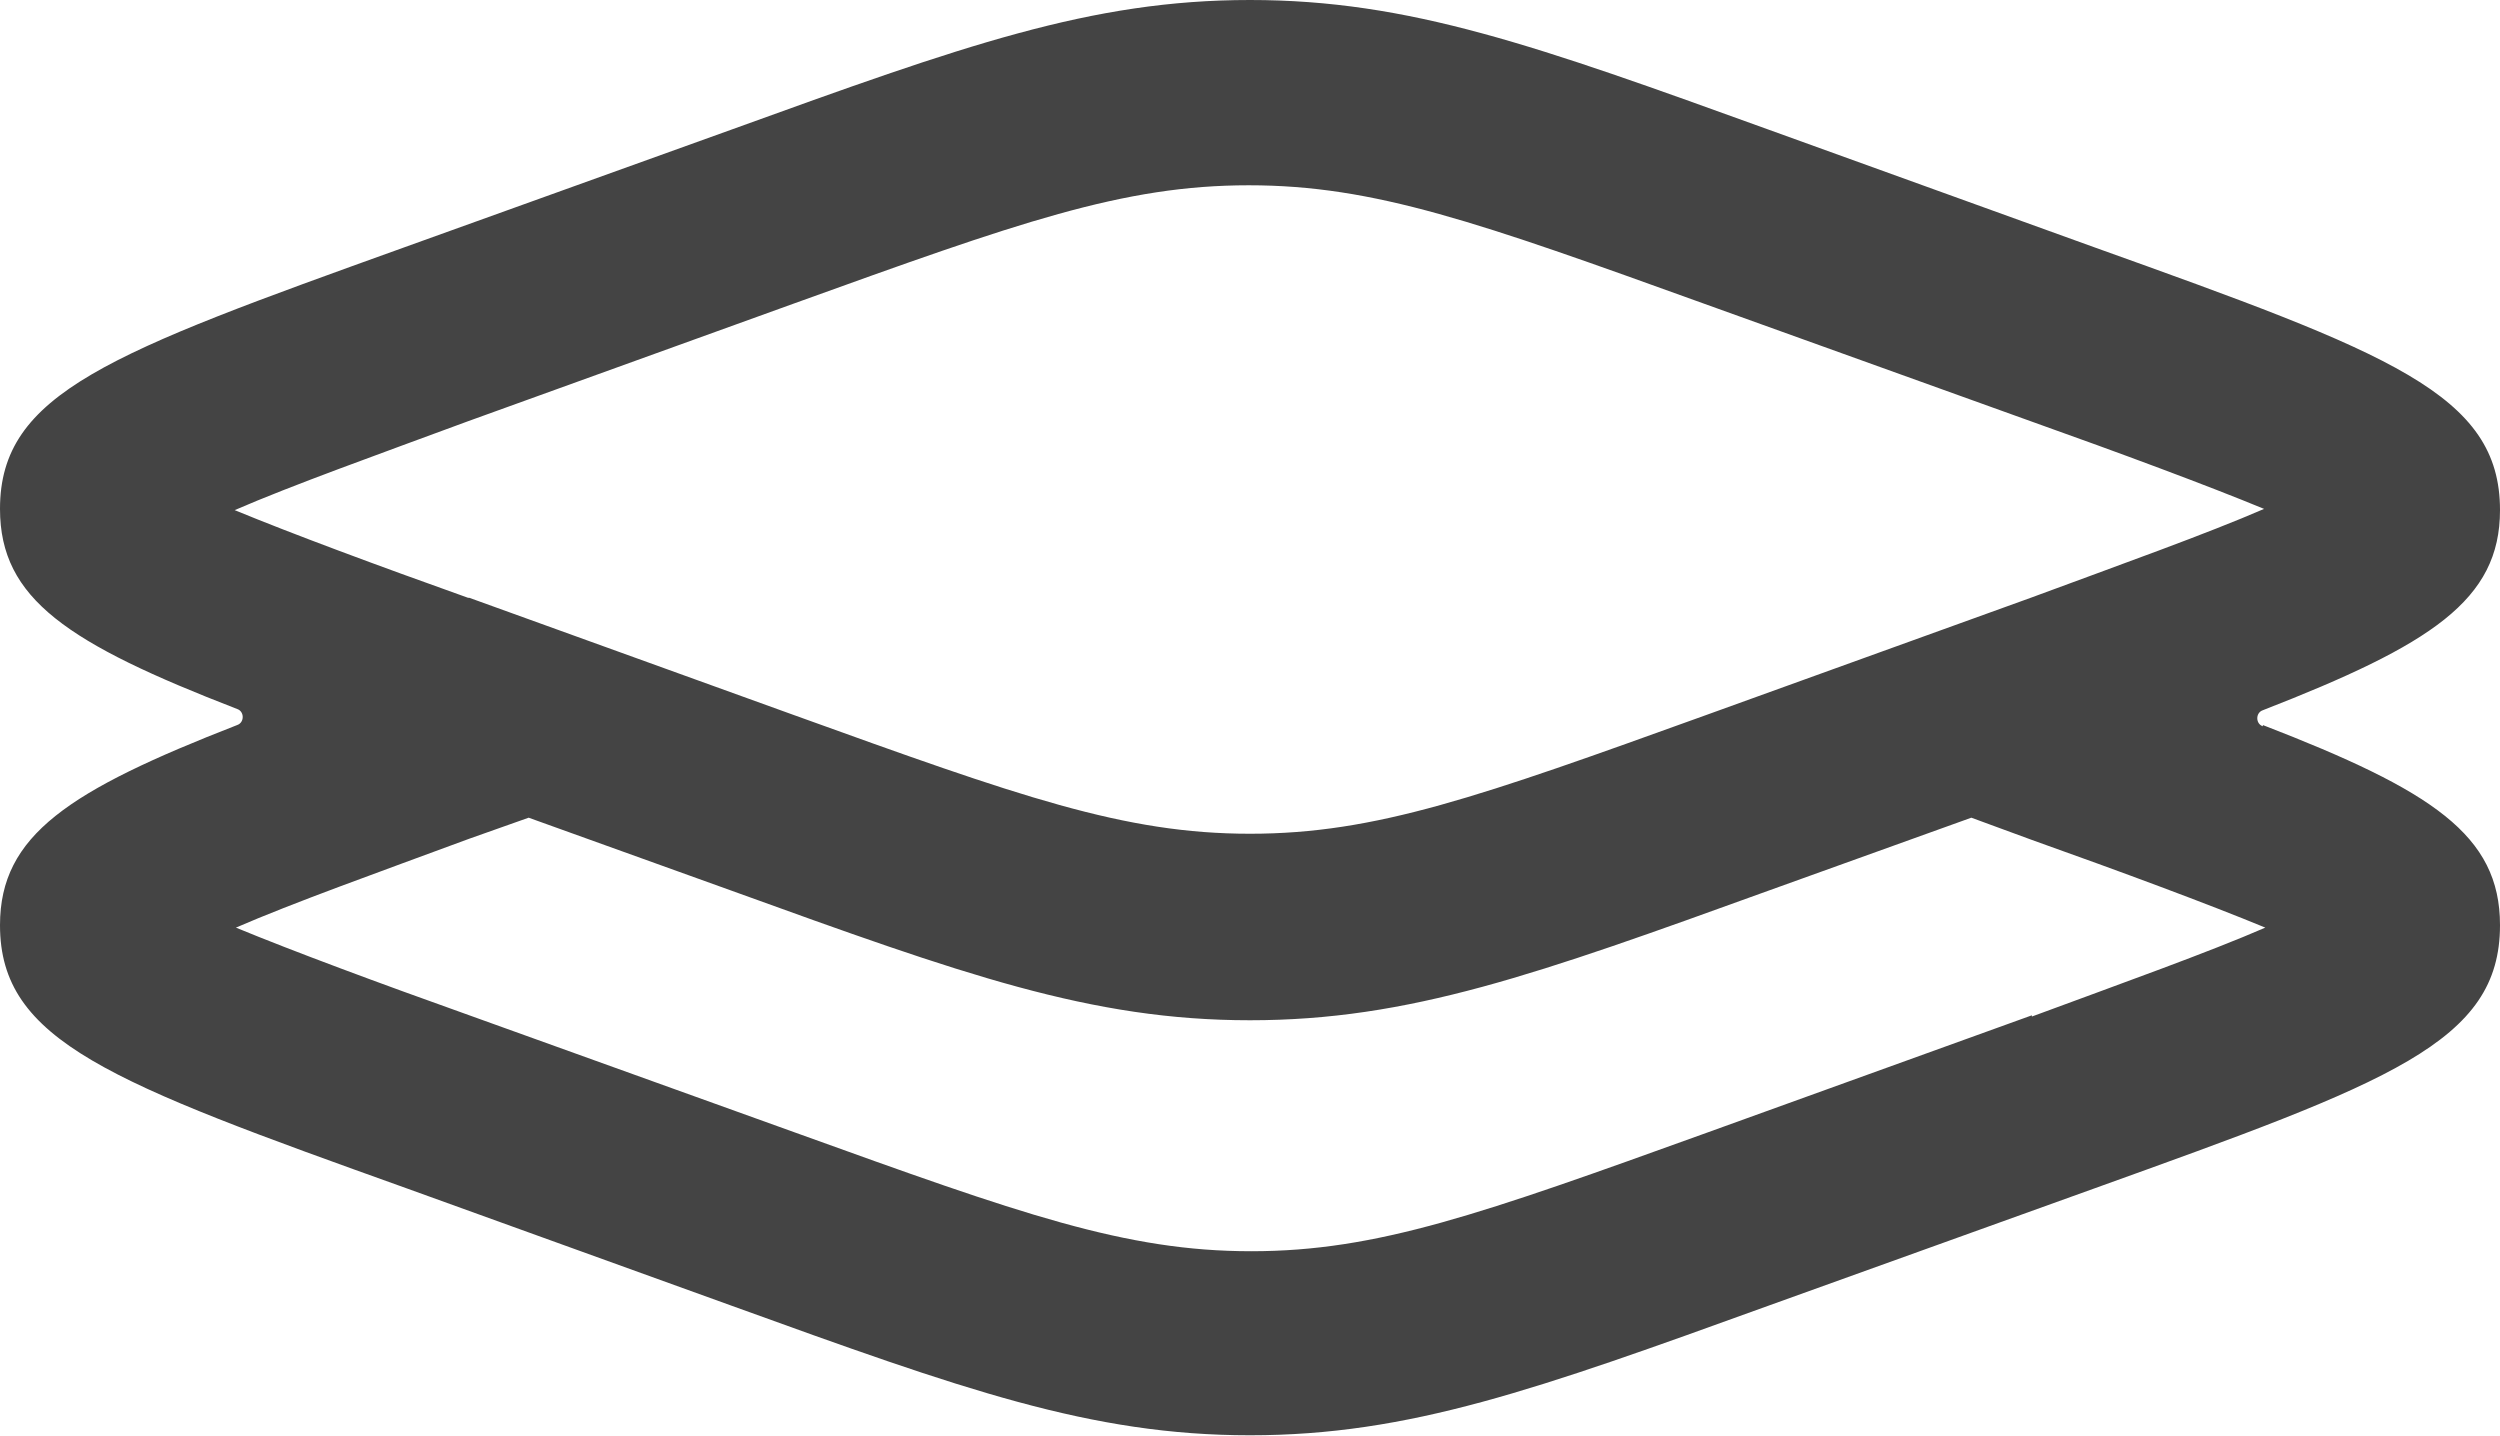
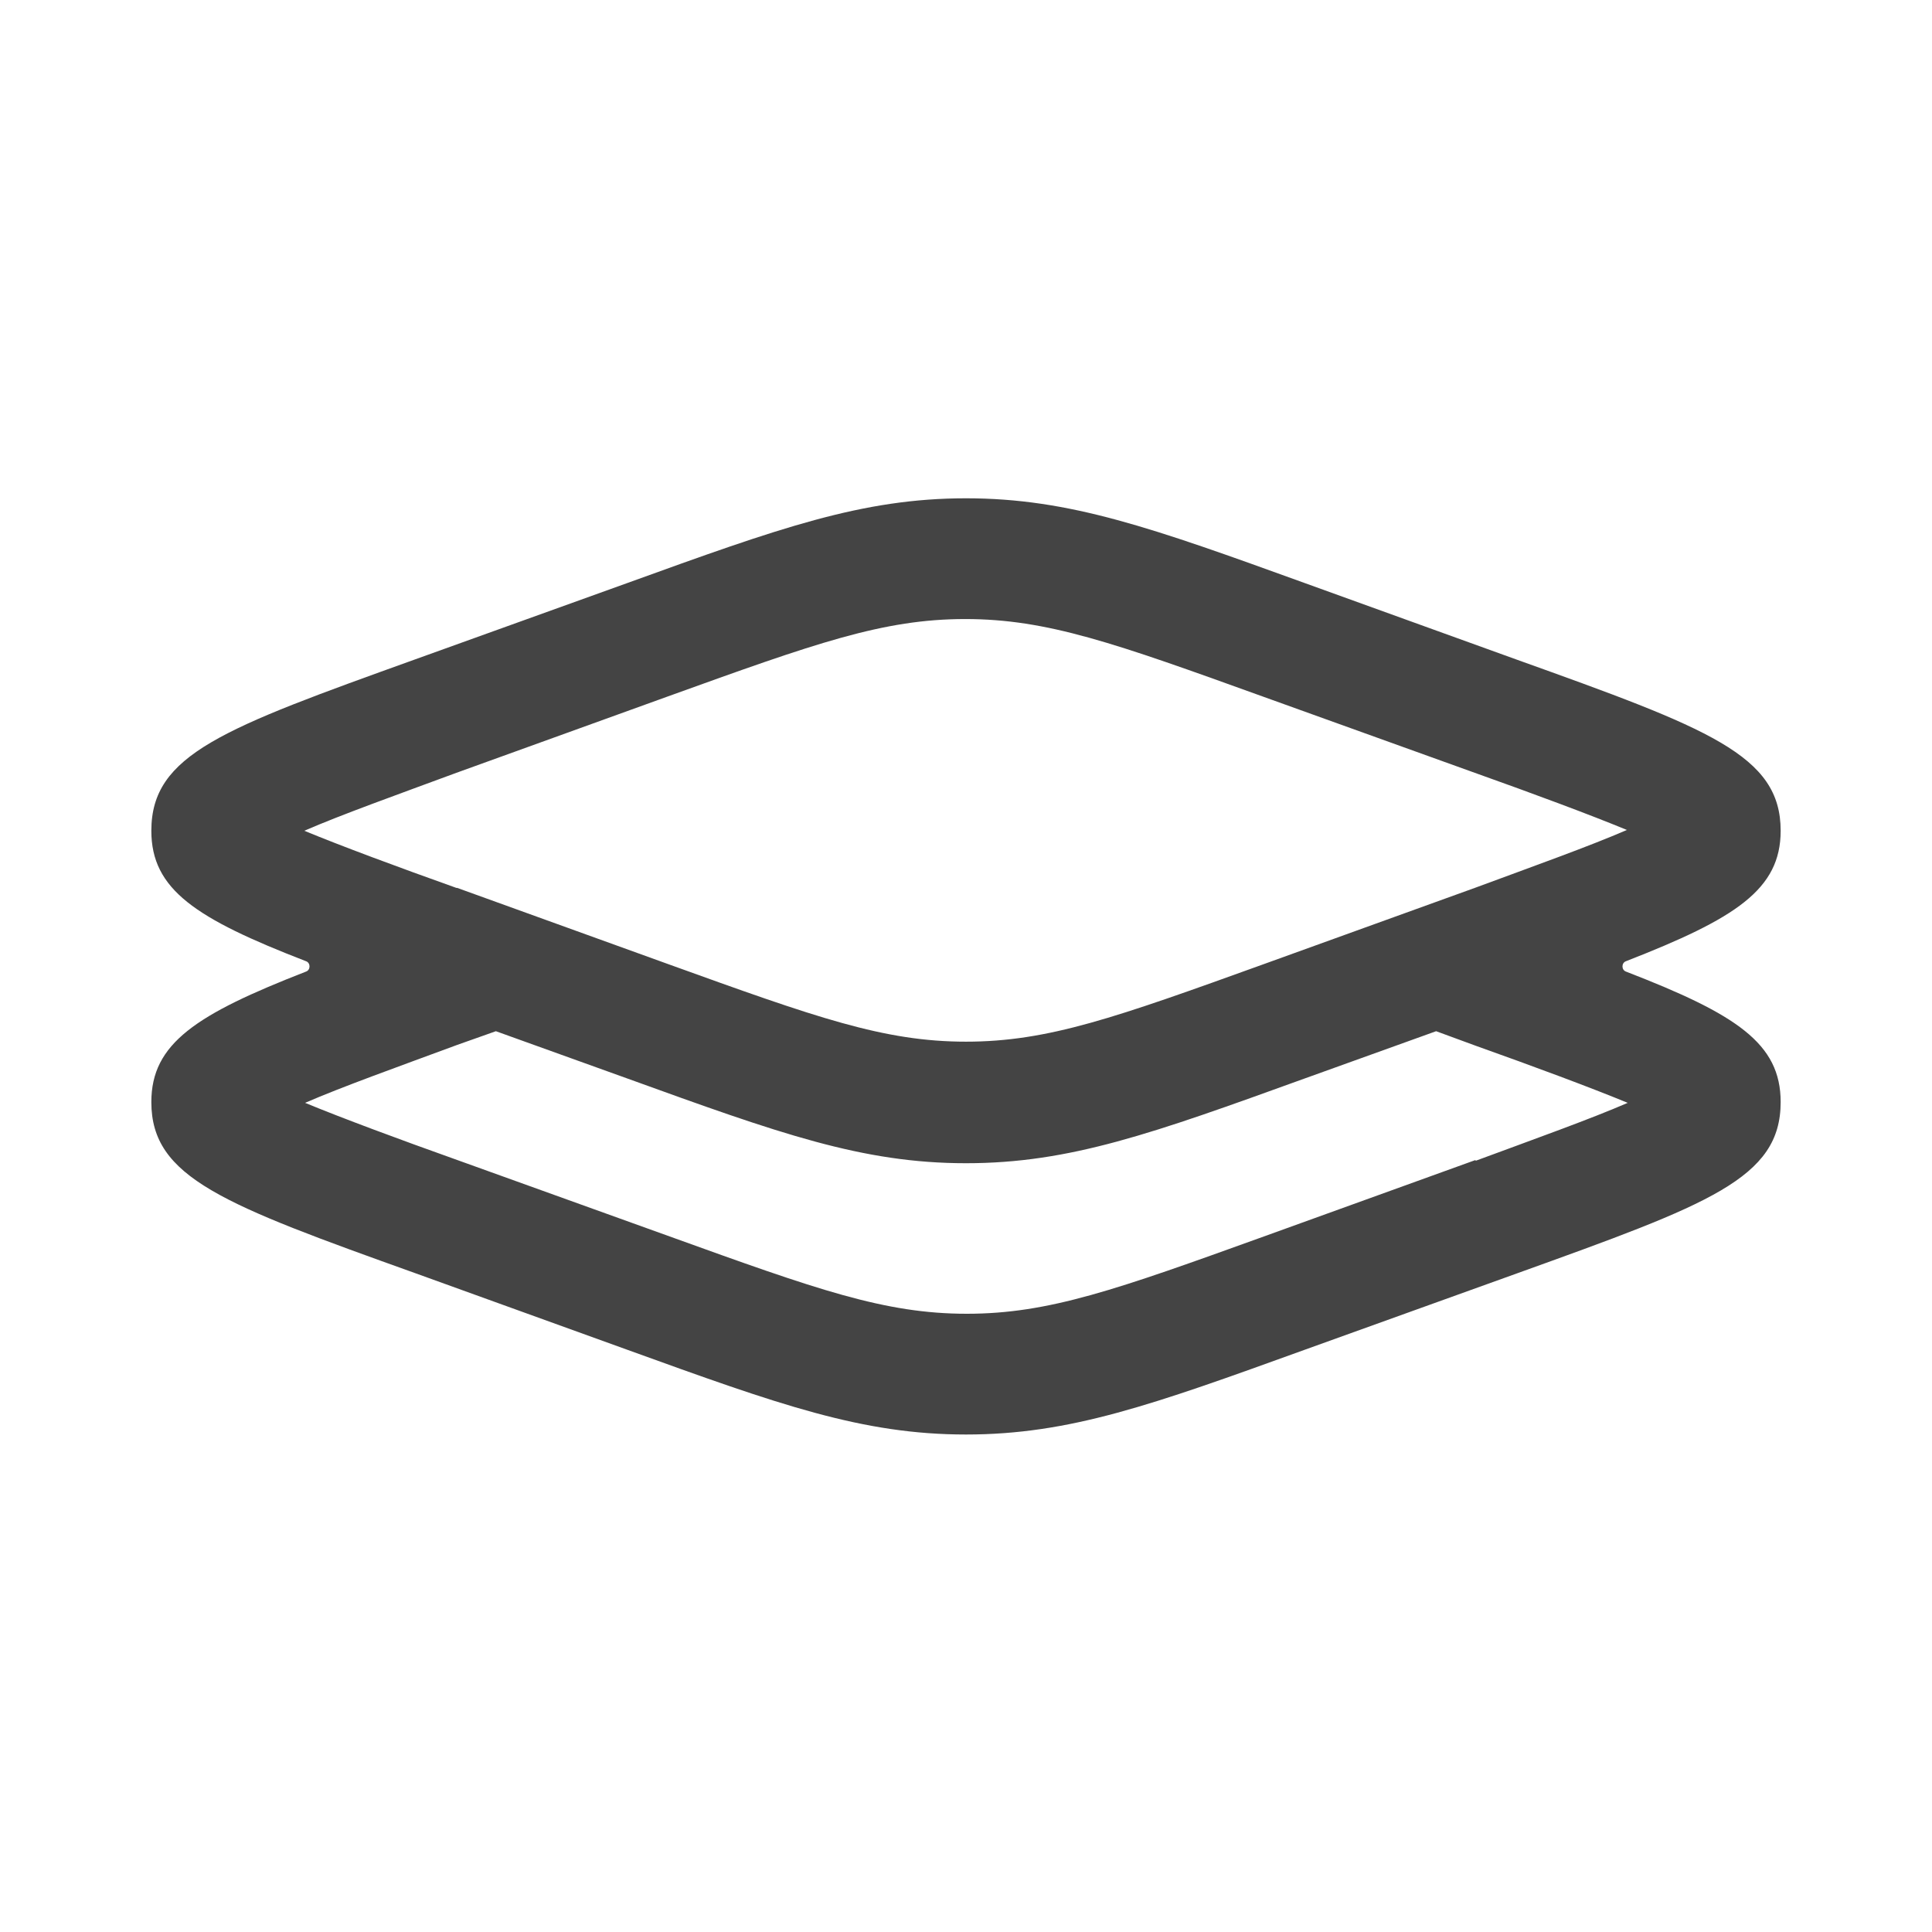
- <svg xmlns="http://www.w3.org/2000/svg" viewBox="0 0 20.24 11.62">
-   <path fill="#444" d="M18.32 5.88c-.06-.02-.06-.11 0-.13 1.36-.53 1.92-.89 1.92-1.62 0-.94-.89-1.27-3.29-2.13l-2.63-.95C12.44.37 11.41 0 10.12 0S7.8.37 5.92 1.05L3.28 2C.89 2.86 0 3.18 0 4.12c0 .73.55 1.09 1.92 1.62.06.02.06.11 0 .13C.56 6.4 0 6.76 0 7.49c0 .94.89 1.27 3.29 2.13l2.63.95c1.88.68 2.91 1.05 4.2 1.05s2.32-.37 4.2-1.05l2.64-.95c2.39-.86 3.28-1.18 3.28-2.13 0-.73-.55-1.09-1.92-1.62ZM3.79 4.84c-.73-.26-1.43-.52-1.89-.71.46-.2 1.16-.45 1.89-.72l2.63-.95c1.83-.66 2.67-.96 3.69-.96s1.86.3 3.69.96l2.64.95c.73.26 1.43.52 1.89.71-.46.2-1.16.45-1.89.72l-2.63.95c-1.83.66-2.67.96-3.69.96s-1.86-.3-3.69-.96L3.8 4.84m12.65 3.38-2.63.95c-1.83.66-2.67.96-3.69.96s-1.86-.3-3.69-.96L3.8 8.22c-.73-.26-1.43-.52-1.89-.71.46-.2 1.16-.45 1.89-.72l.48-.17 1.64.59c1.88.68 2.91 1.05 4.2 1.05s2.32-.37 4.2-1.05l1.64-.59.49.18c.73.26 1.43.52 1.89.71-.46.2-1.16.45-1.89.72Z" />
+ <svg xmlns="http://www.w3.org/2000/svg" viewBox="0 0 24 24">
+   <path fill="#444" d="M20.2 12.07c-.06-.02-.06-.11 0-.13 1.36-.53 1.92-.89 1.92-1.62 0-.94-.89-1.27-3.29-2.13l-2.63-.95c-1.88-.68-2.91-1.05-4.2-1.05s-2.32.37-4.2 1.05l-2.64.95c-2.39.86-3.28 1.18-3.28 2.13 0 .73.55 1.09 1.92 1.62.06.02.06.11 0 .13-1.36.53-1.92.89-1.92 1.62 0 .94.89 1.27 3.29 2.13l2.63.95c1.88.68 2.91 1.05 4.2 1.05s2.32-.37 4.2-1.05l2.64-.95c2.39-.86 3.28-1.18 3.28-2.13 0-.73-.55-1.09-1.92-1.62M5.67 11.03c-.73-.26-1.43-.52-1.89-.71.46-.2 1.16-.45 1.89-.72l2.63-.95c1.83-.66 2.67-.96 3.69-.96s1.86.3 3.69.96l2.64.95c.73.26 1.43.52 1.89.71-.46.2-1.16.45-1.89.72l-2.63.95c-1.83.66-2.67.96-3.69.96s-1.86-.3-3.69-.96l-2.63-.95m12.65 3.38-2.63.95c-1.83.66-2.67.96-3.69.96s-1.86-.3-3.69-.96l-2.64-.95c-.73-.26-1.43-.52-1.89-.71.46-.2 1.16-.45 1.89-.72l.48-.17 1.64.59c1.88.68 2.91 1.05 4.2 1.05s2.32-.37 4.2-1.05l1.64-.59.49.18c.73.26 1.43.52 1.89.71-.46.2-1.16.45-1.89.72Z" />
</svg>
